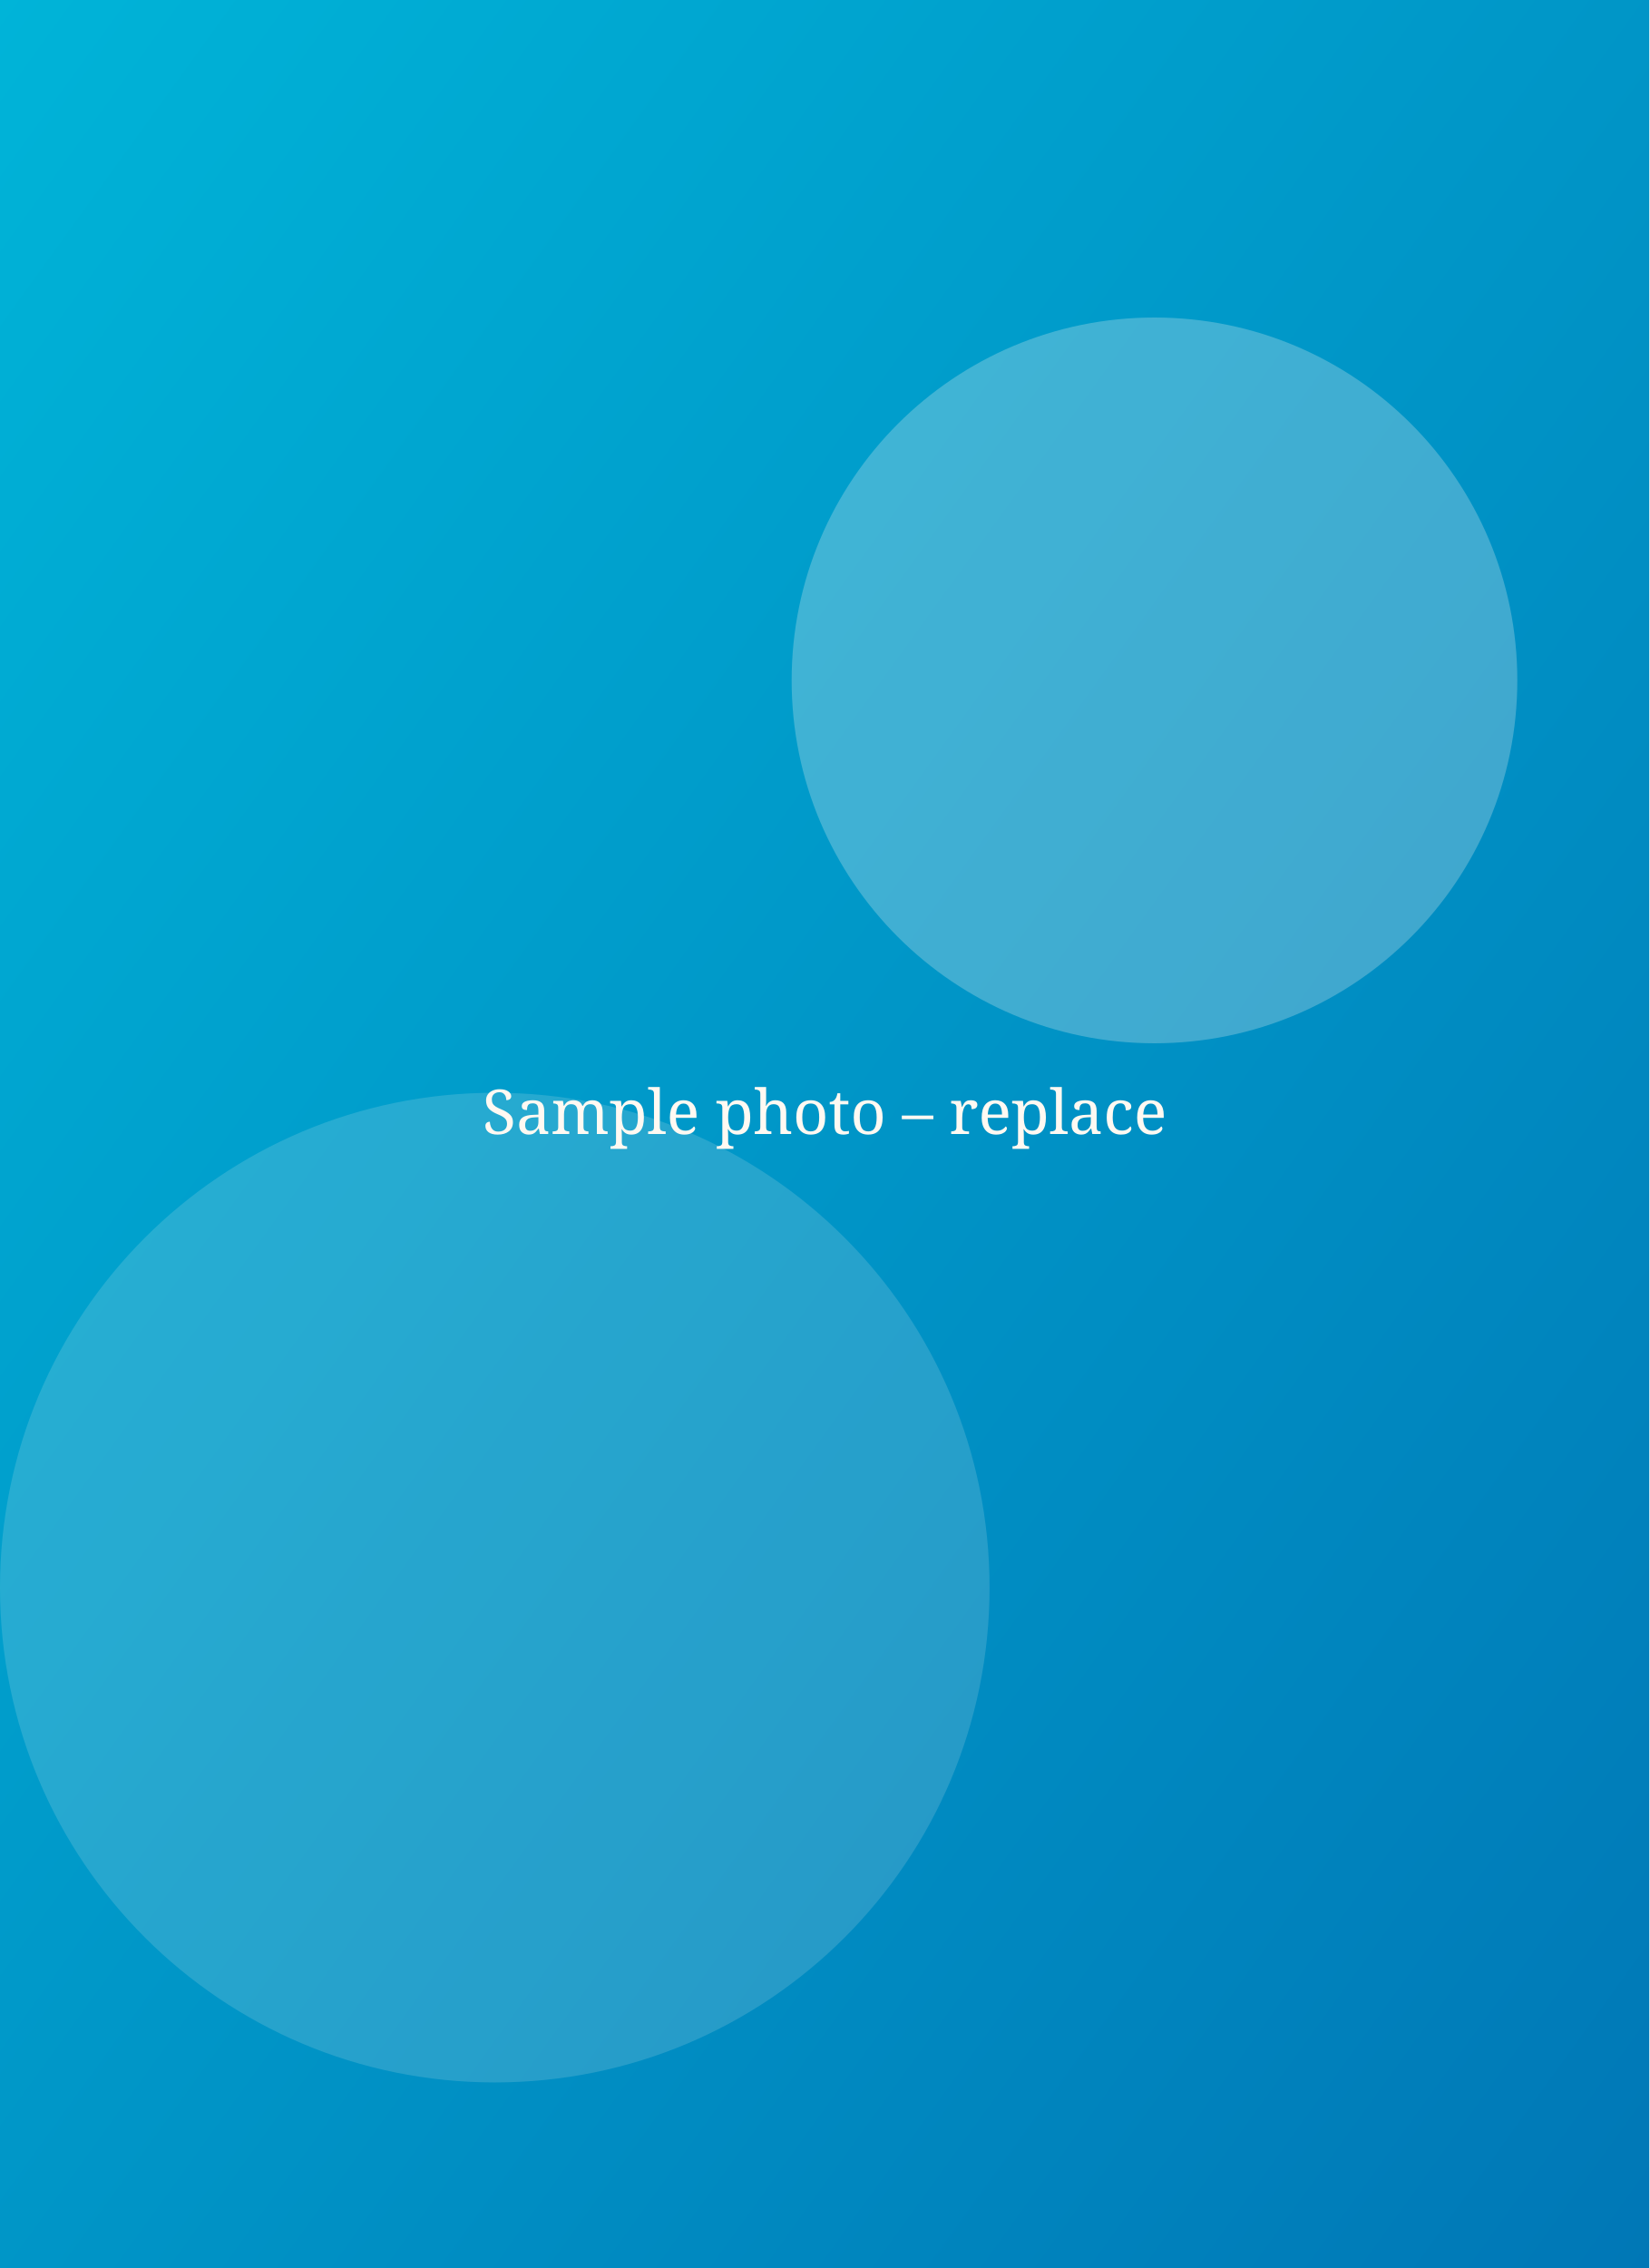
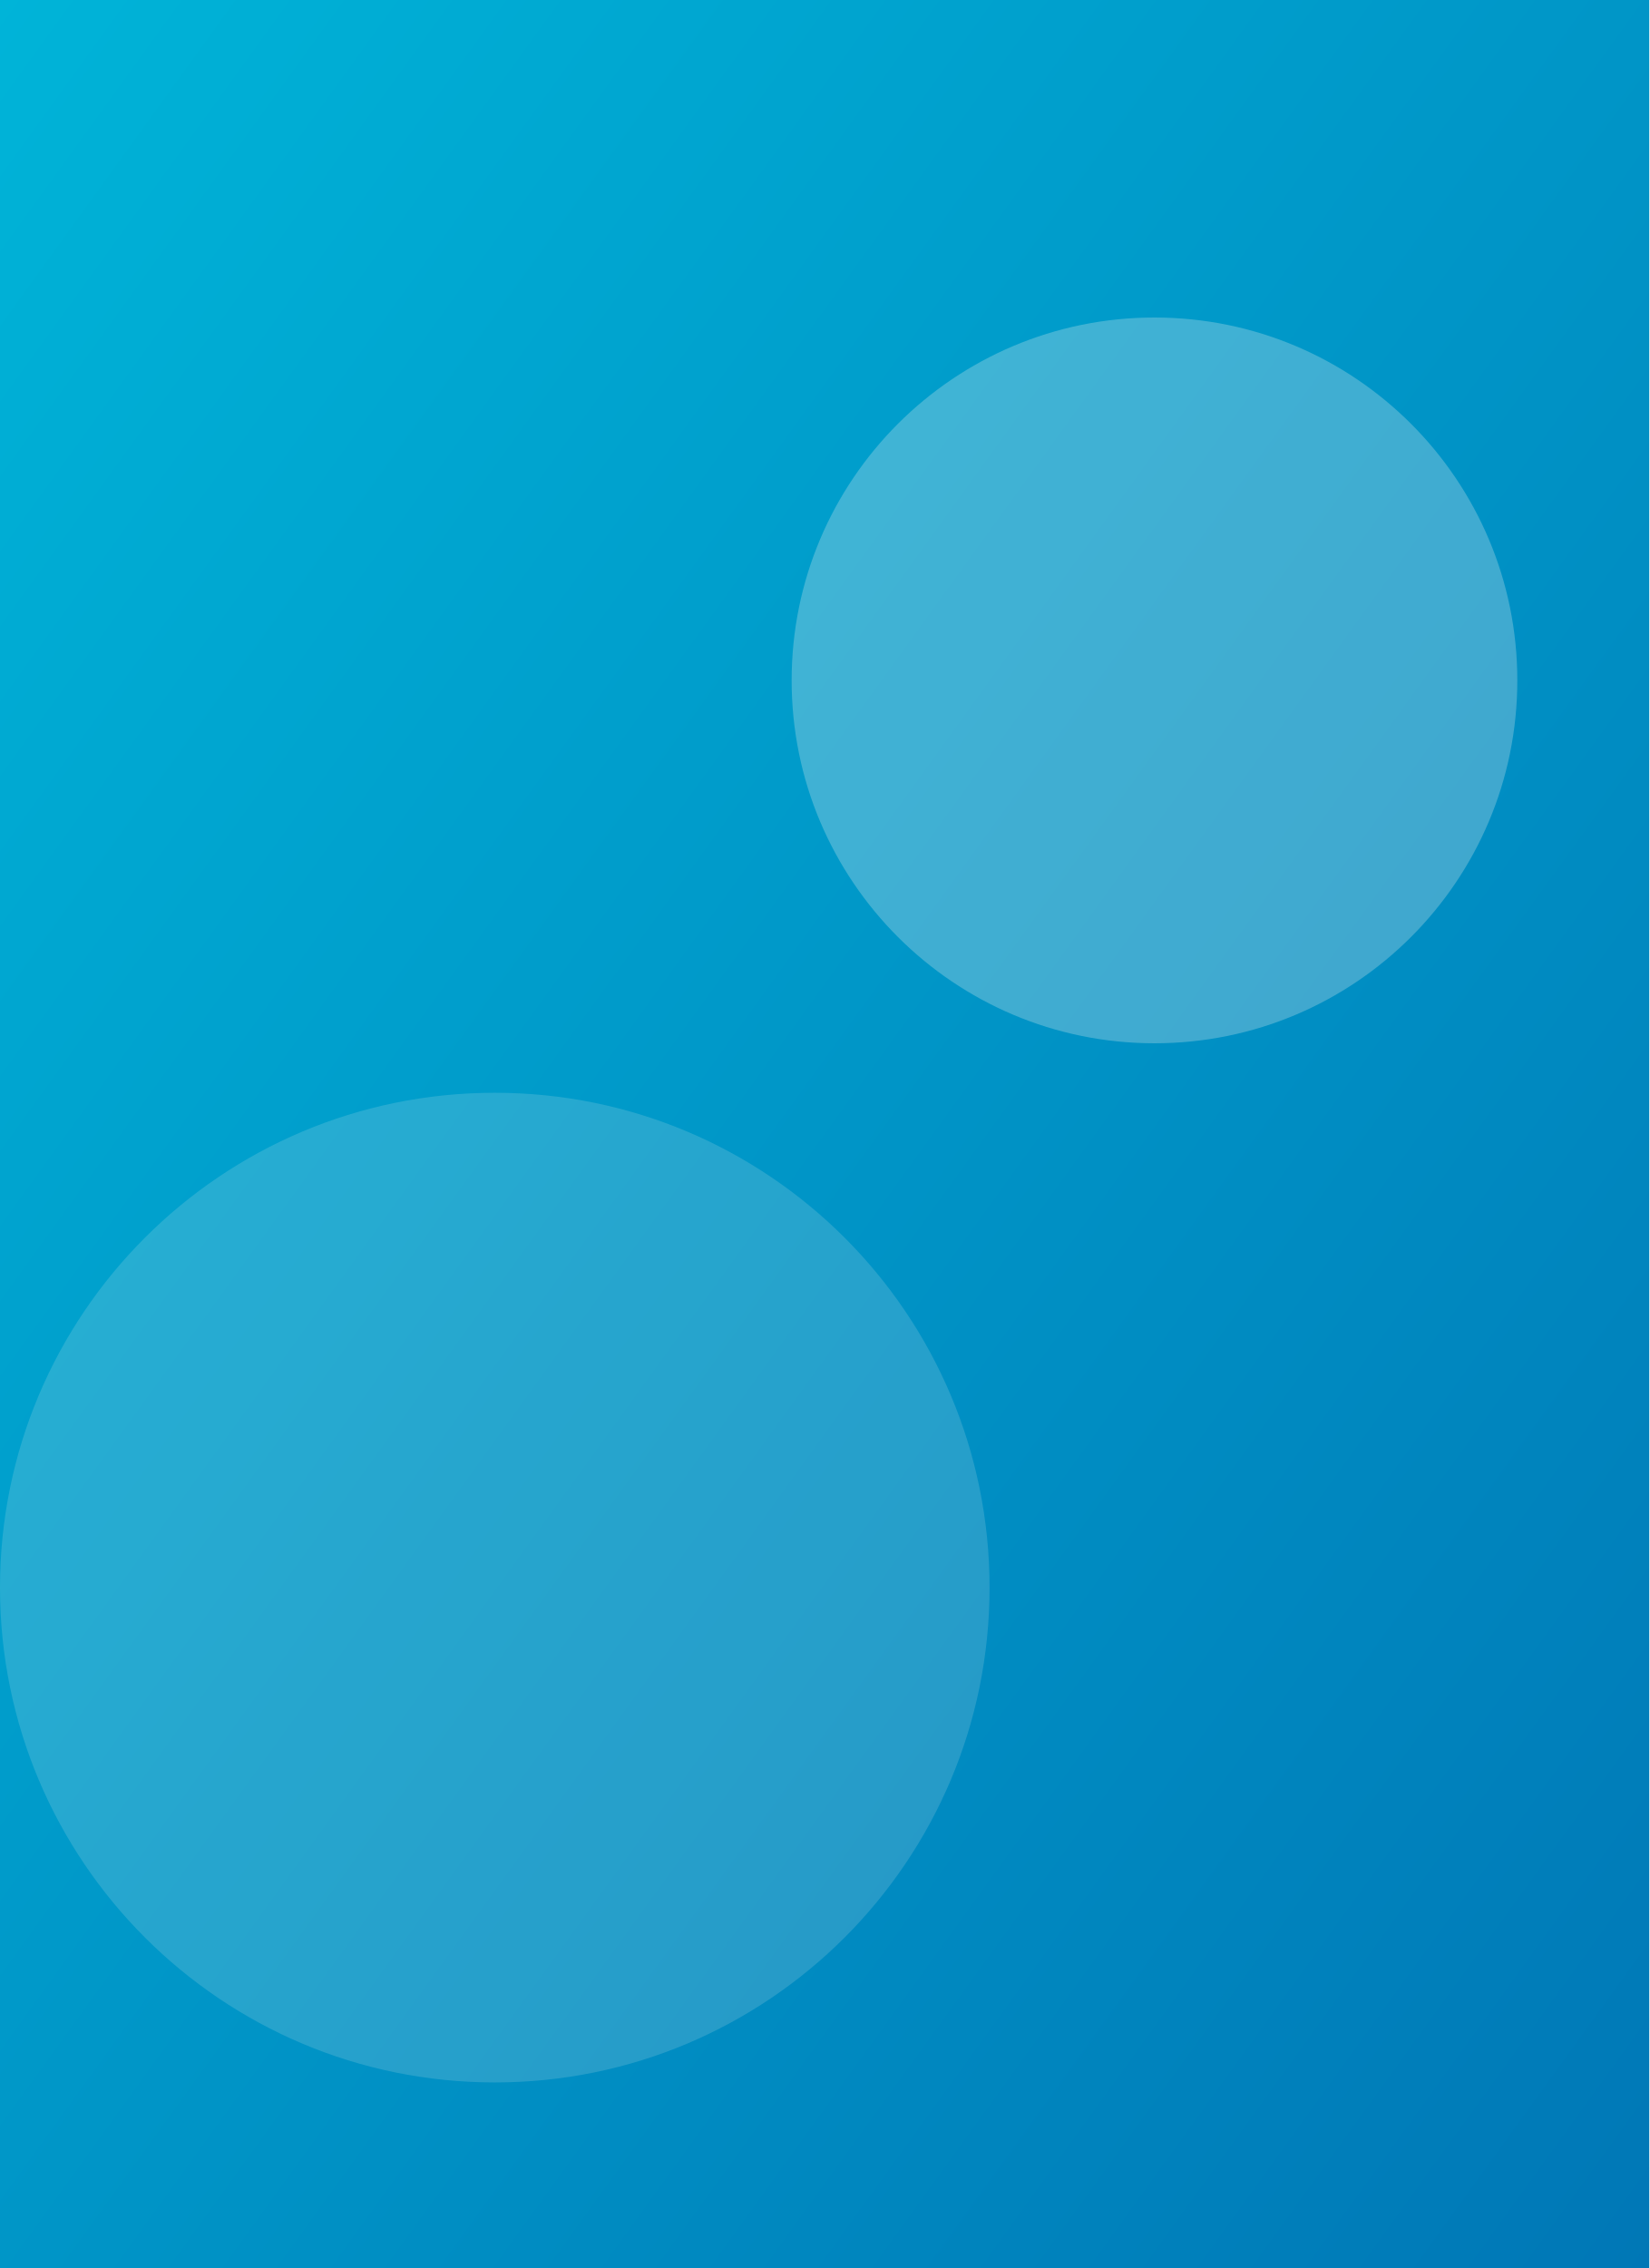
<svg xmlns="http://www.w3.org/2000/svg" viewBox="0 0 800 1100">
  <defs>
    <linearGradient id="g" x1="0" y1="0" x2="1" y2="1">
      <stop offset="0" stop-color="#00B4D8" />
      <stop offset="1" stop-color="#0077B6" />
    </linearGradient>
  </defs>
  <rect width="800" height="1100" fill="url(#g)" />
  <circle cx="560.0" cy="330.0" r="176.0" fill="#FFF9F2" opacity=".25" />
  <circle cx="240.0" cy="770.0" r="240.0" fill="#FFF9F2" opacity=".15" />
-   <text x="400.0" y="550.0" text-anchor="middle" font-family="Georgia,serif" font-size="30" fill="#FFF9F2">Sample photo – replace</text>
</svg>
